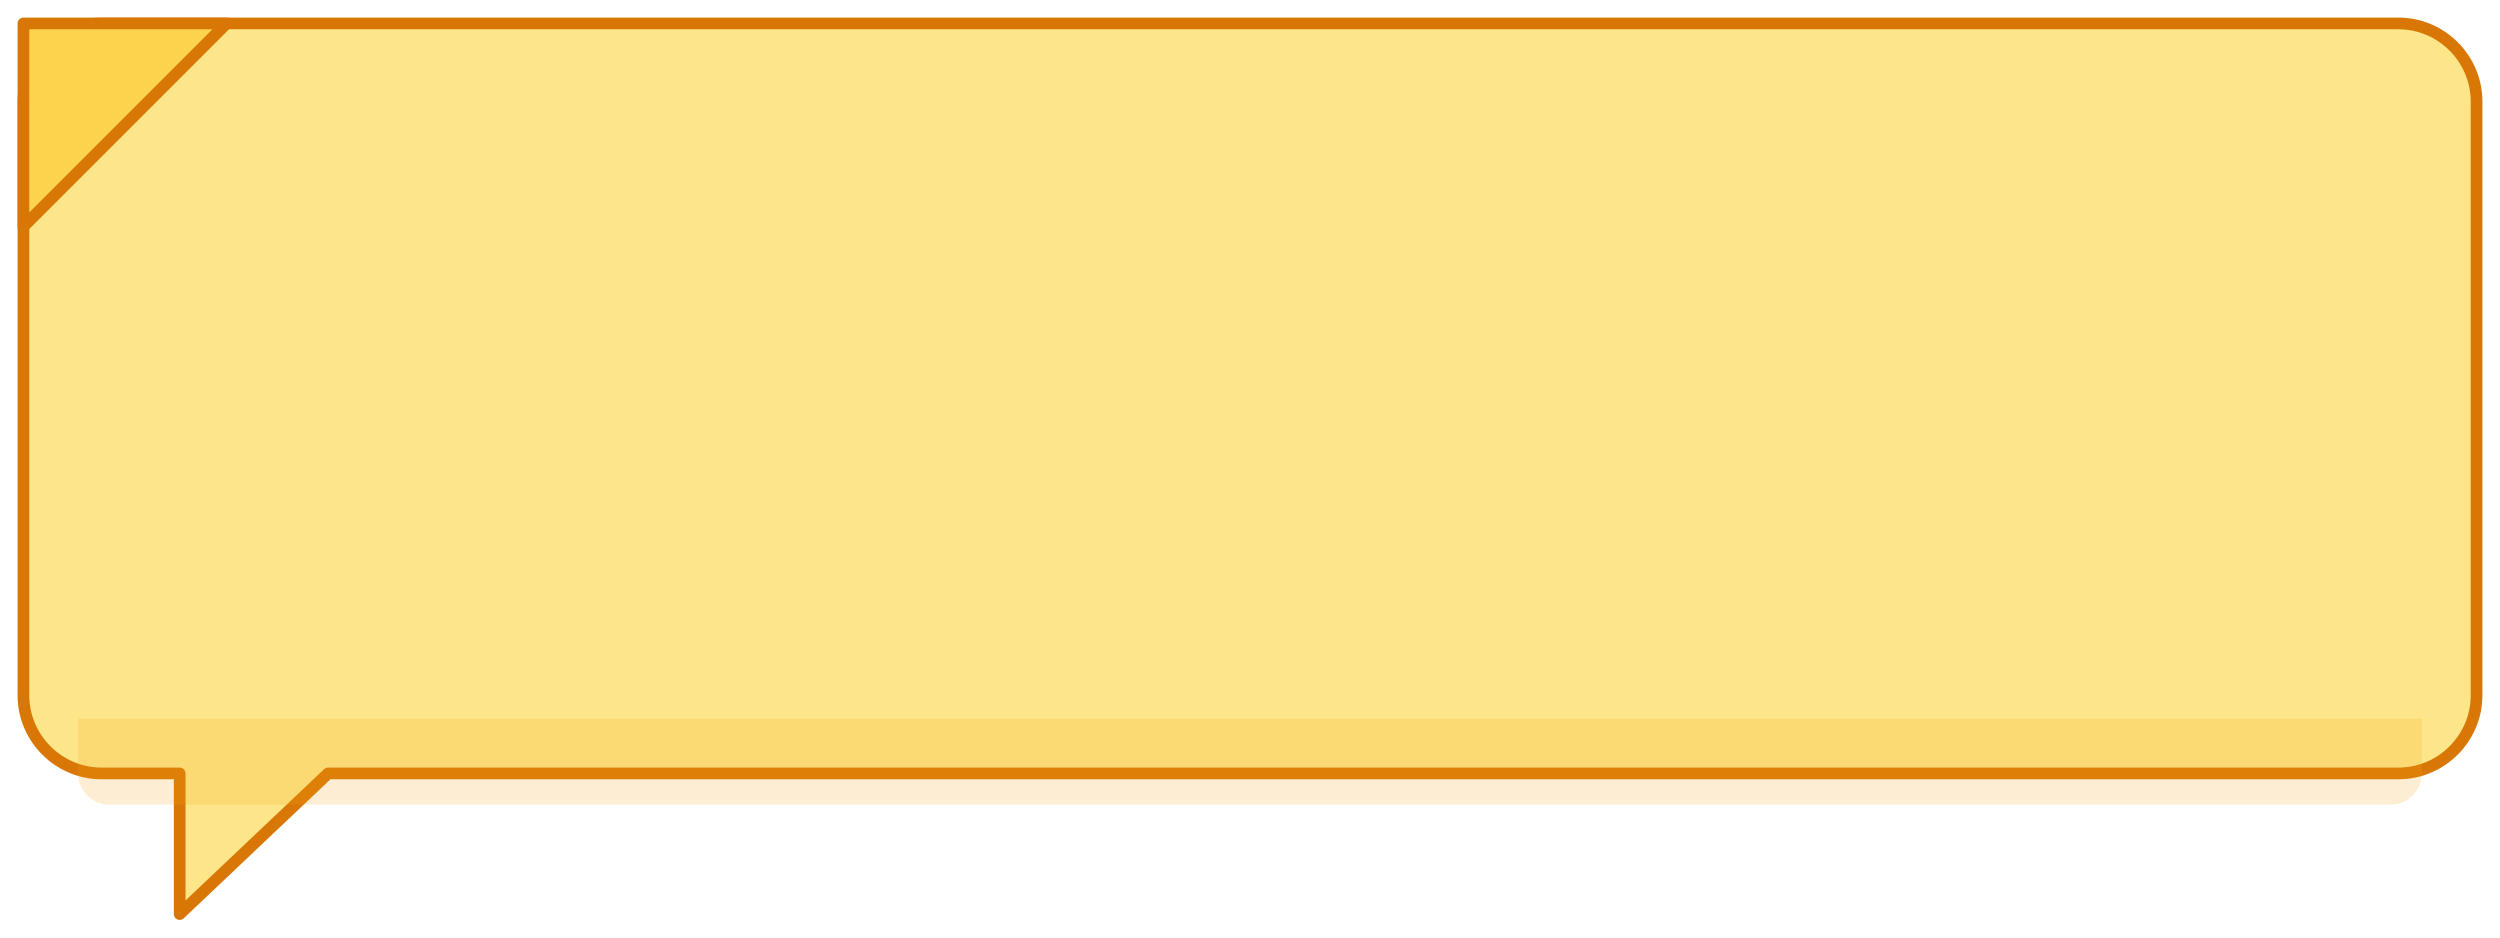
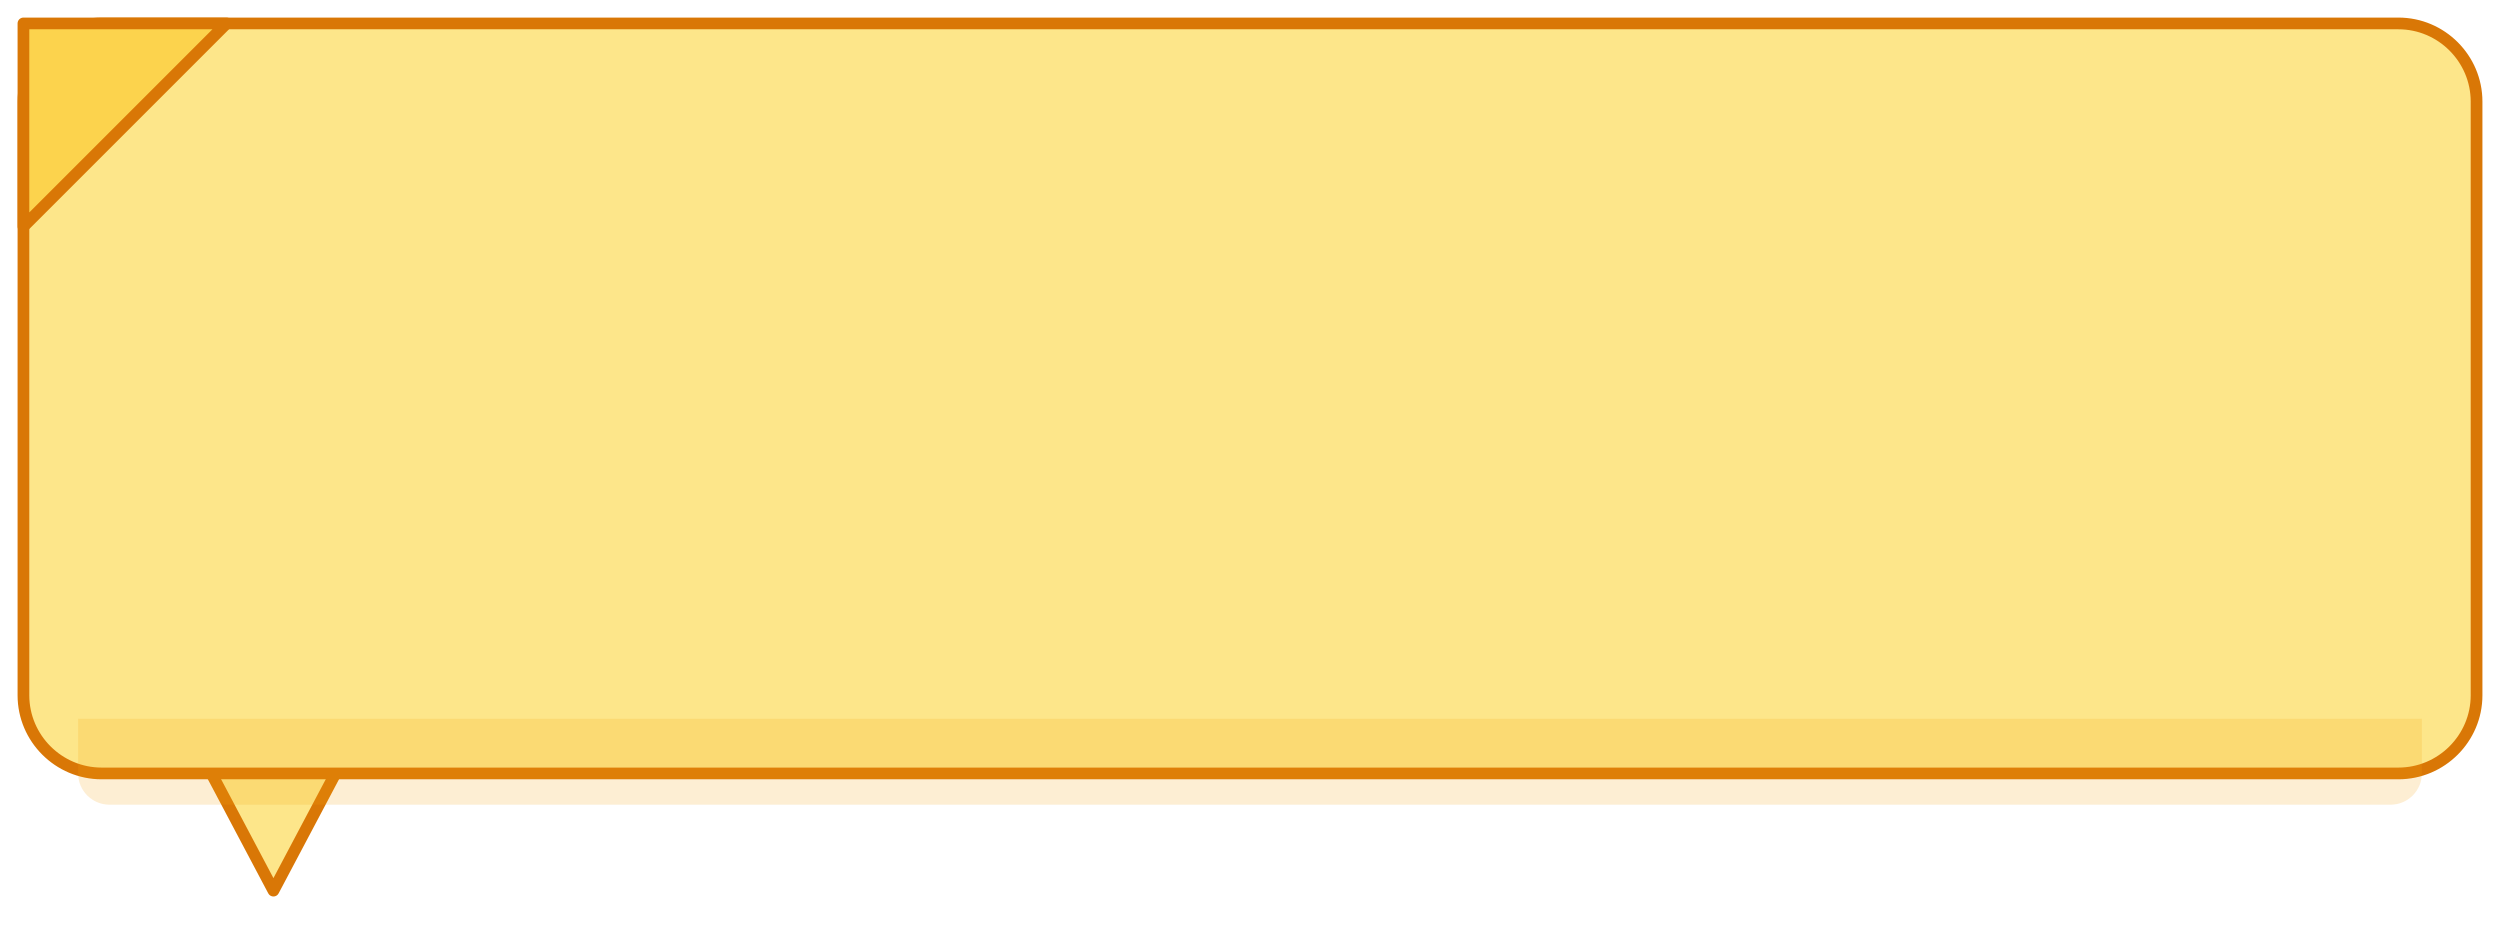
- <svg xmlns="http://www.w3.org/2000/svg" width="320" height="120" viewBox="0 0 320 120" fill="none">
-   <path d="M13 3H307C312.5 3 317 7.5 317 13V89C317 94.5 312.5 99 307 99H42L23 117V99H13C7.5 99 3 94.5 3 89V13C3 7.5 7.5 3 13 3Z" fill="#FDE68A" stroke="#D97706" stroke-width="1.5" stroke-linejoin="round" />
+ <svg xmlns="http://www.w3.org/2000/svg" width="320" height="120" viewBox="0 0 320 120" fill="none" preserveAspectRatio="none">
+   <path d="M26 97L44 97L35 114L26 97Z" fill="#FDE68A" stroke="#D97706" stroke-width="1.5" stroke-linejoin="round" />
+   <path d="M13 3H307C312.5 3 317 7.5 317 13V89C317 94.5 312.5 99 307 99H13C7.5 99 3 94.5 3 89V13C3 7.5 7.5 3 13 3Z" fill="#FDE68A" stroke="#D97706" stroke-width="1.5" stroke-linejoin="round" />
  <path d="M3 29V3H29L3 29Z" fill="#FCD34D" stroke="#D97706" stroke-width="1.5" stroke-linejoin="round" />
  <path d="M10 92H310V99C310 101.2 308.2 103 306 103H14C11.8 103 10 101.2 10 99V92Z" fill="#F59E0B" opacity="0.18" />
</svg>
